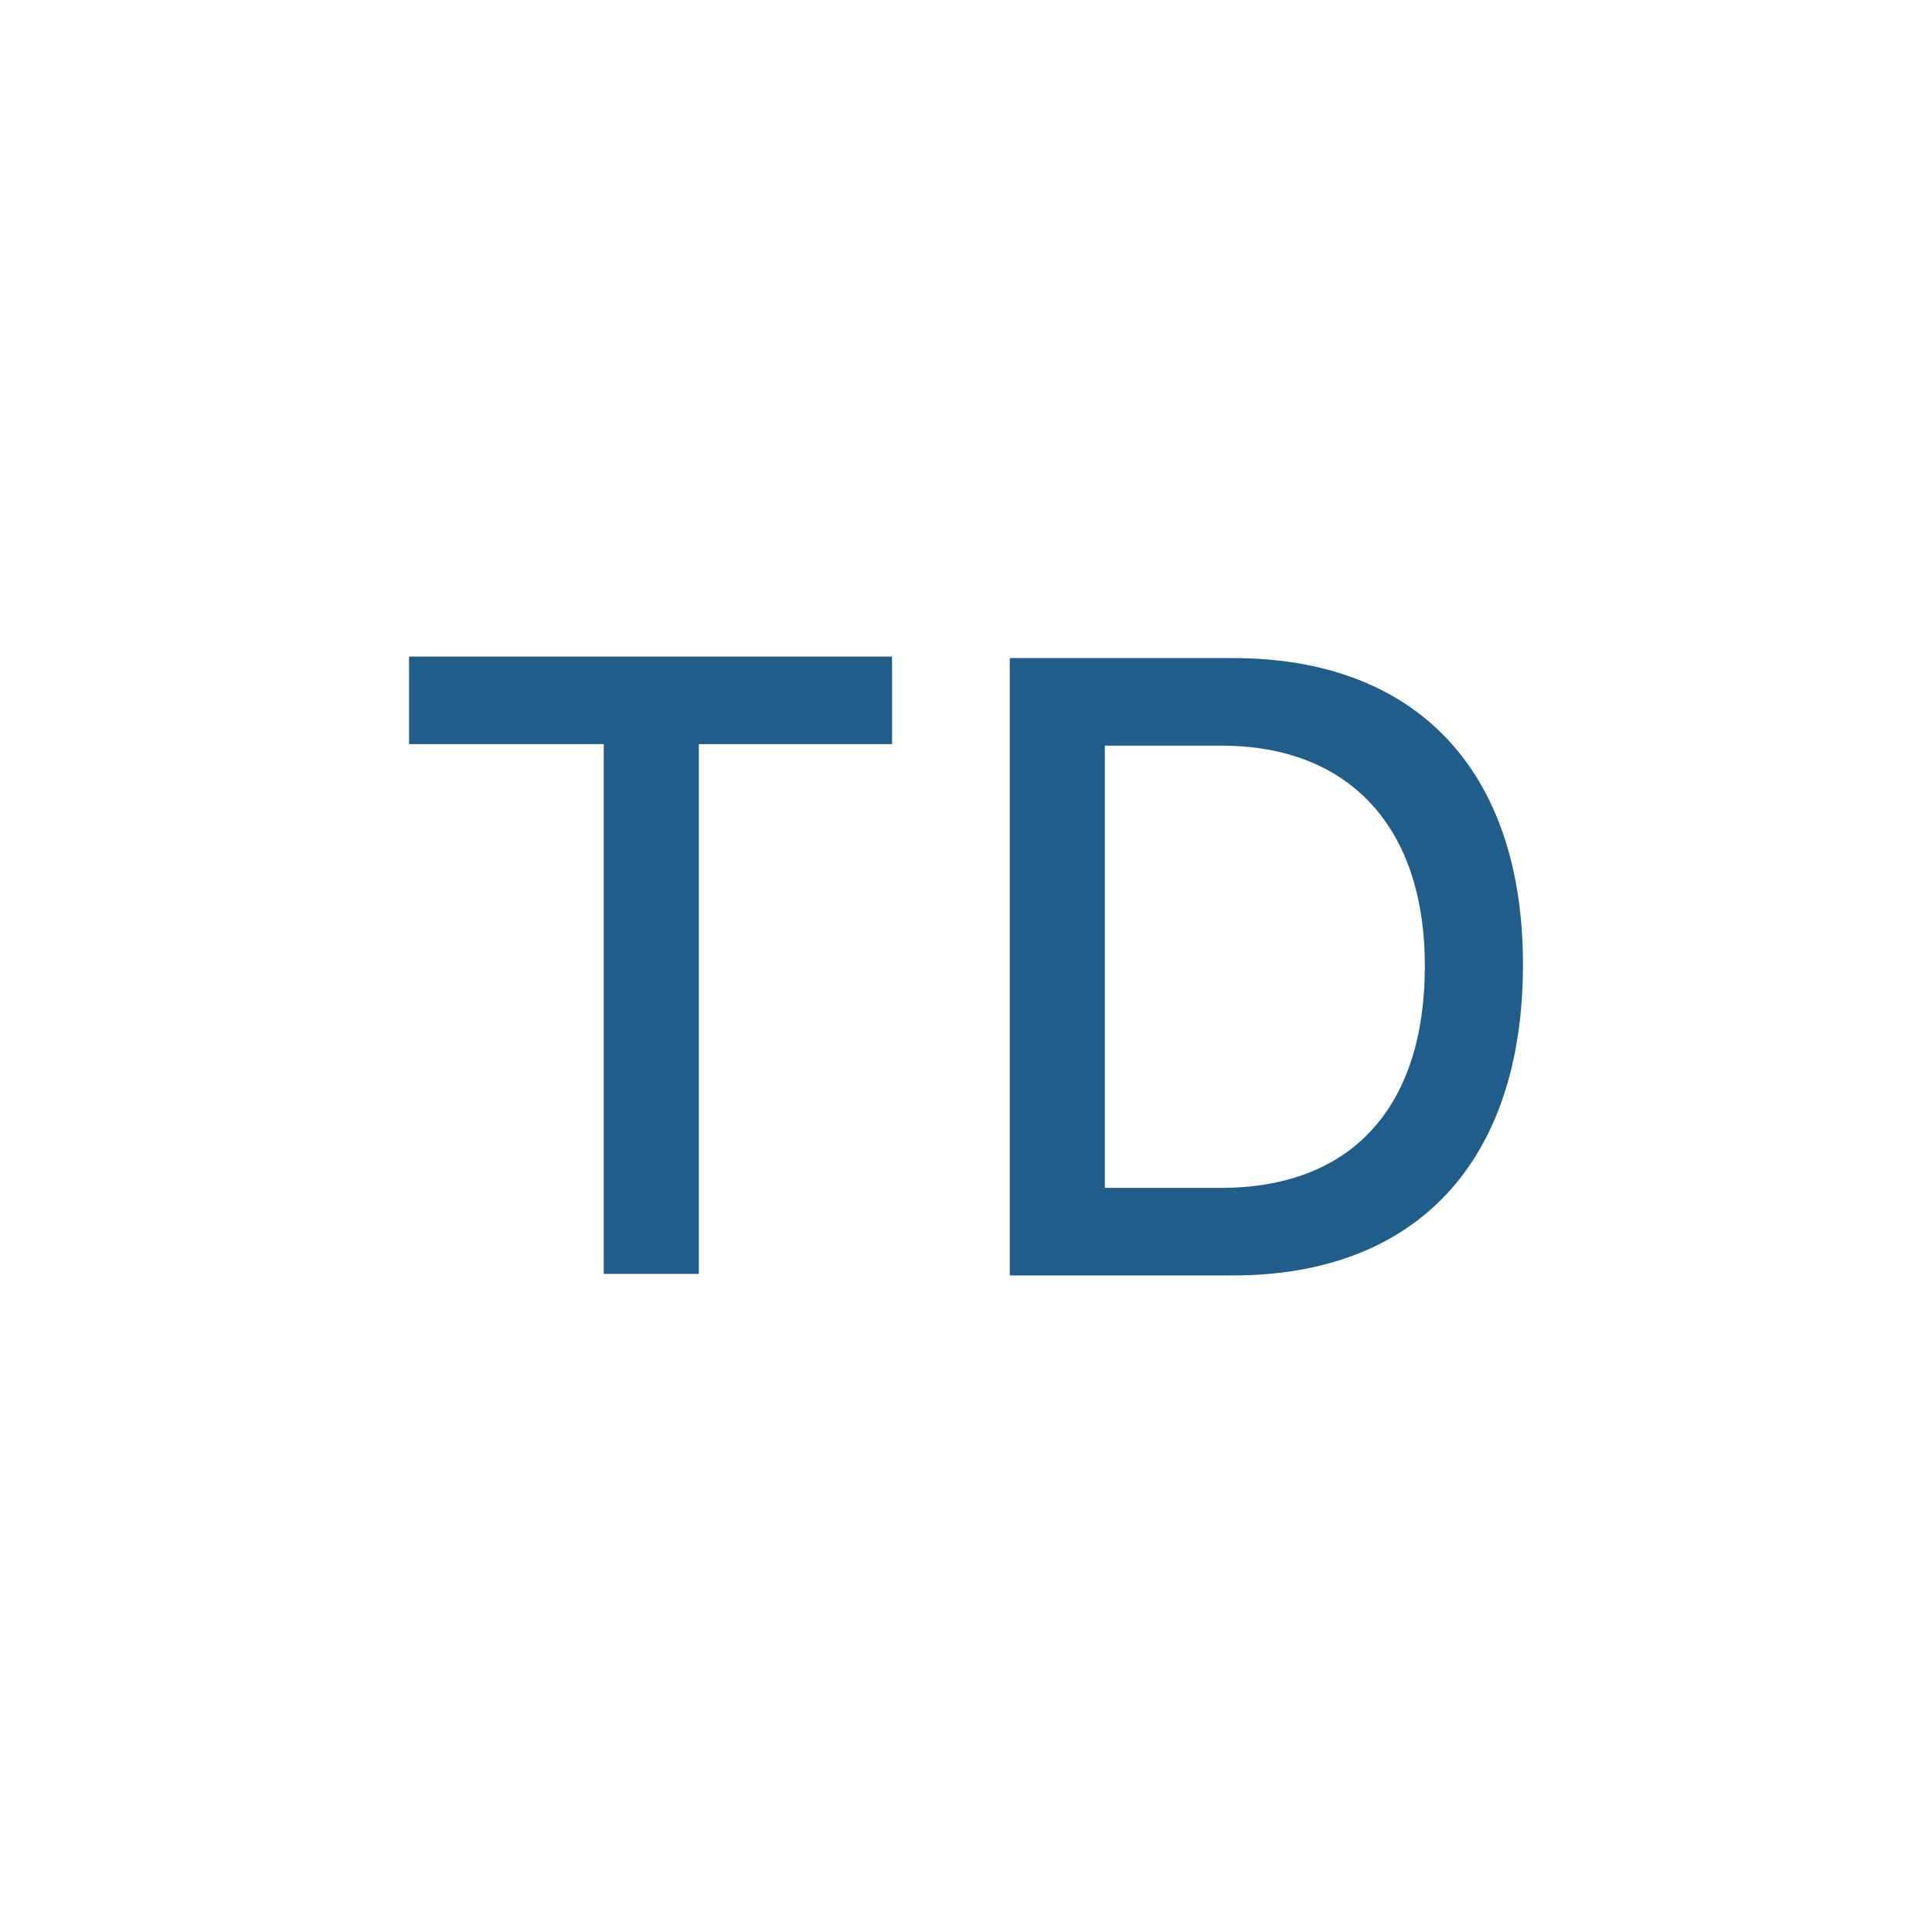
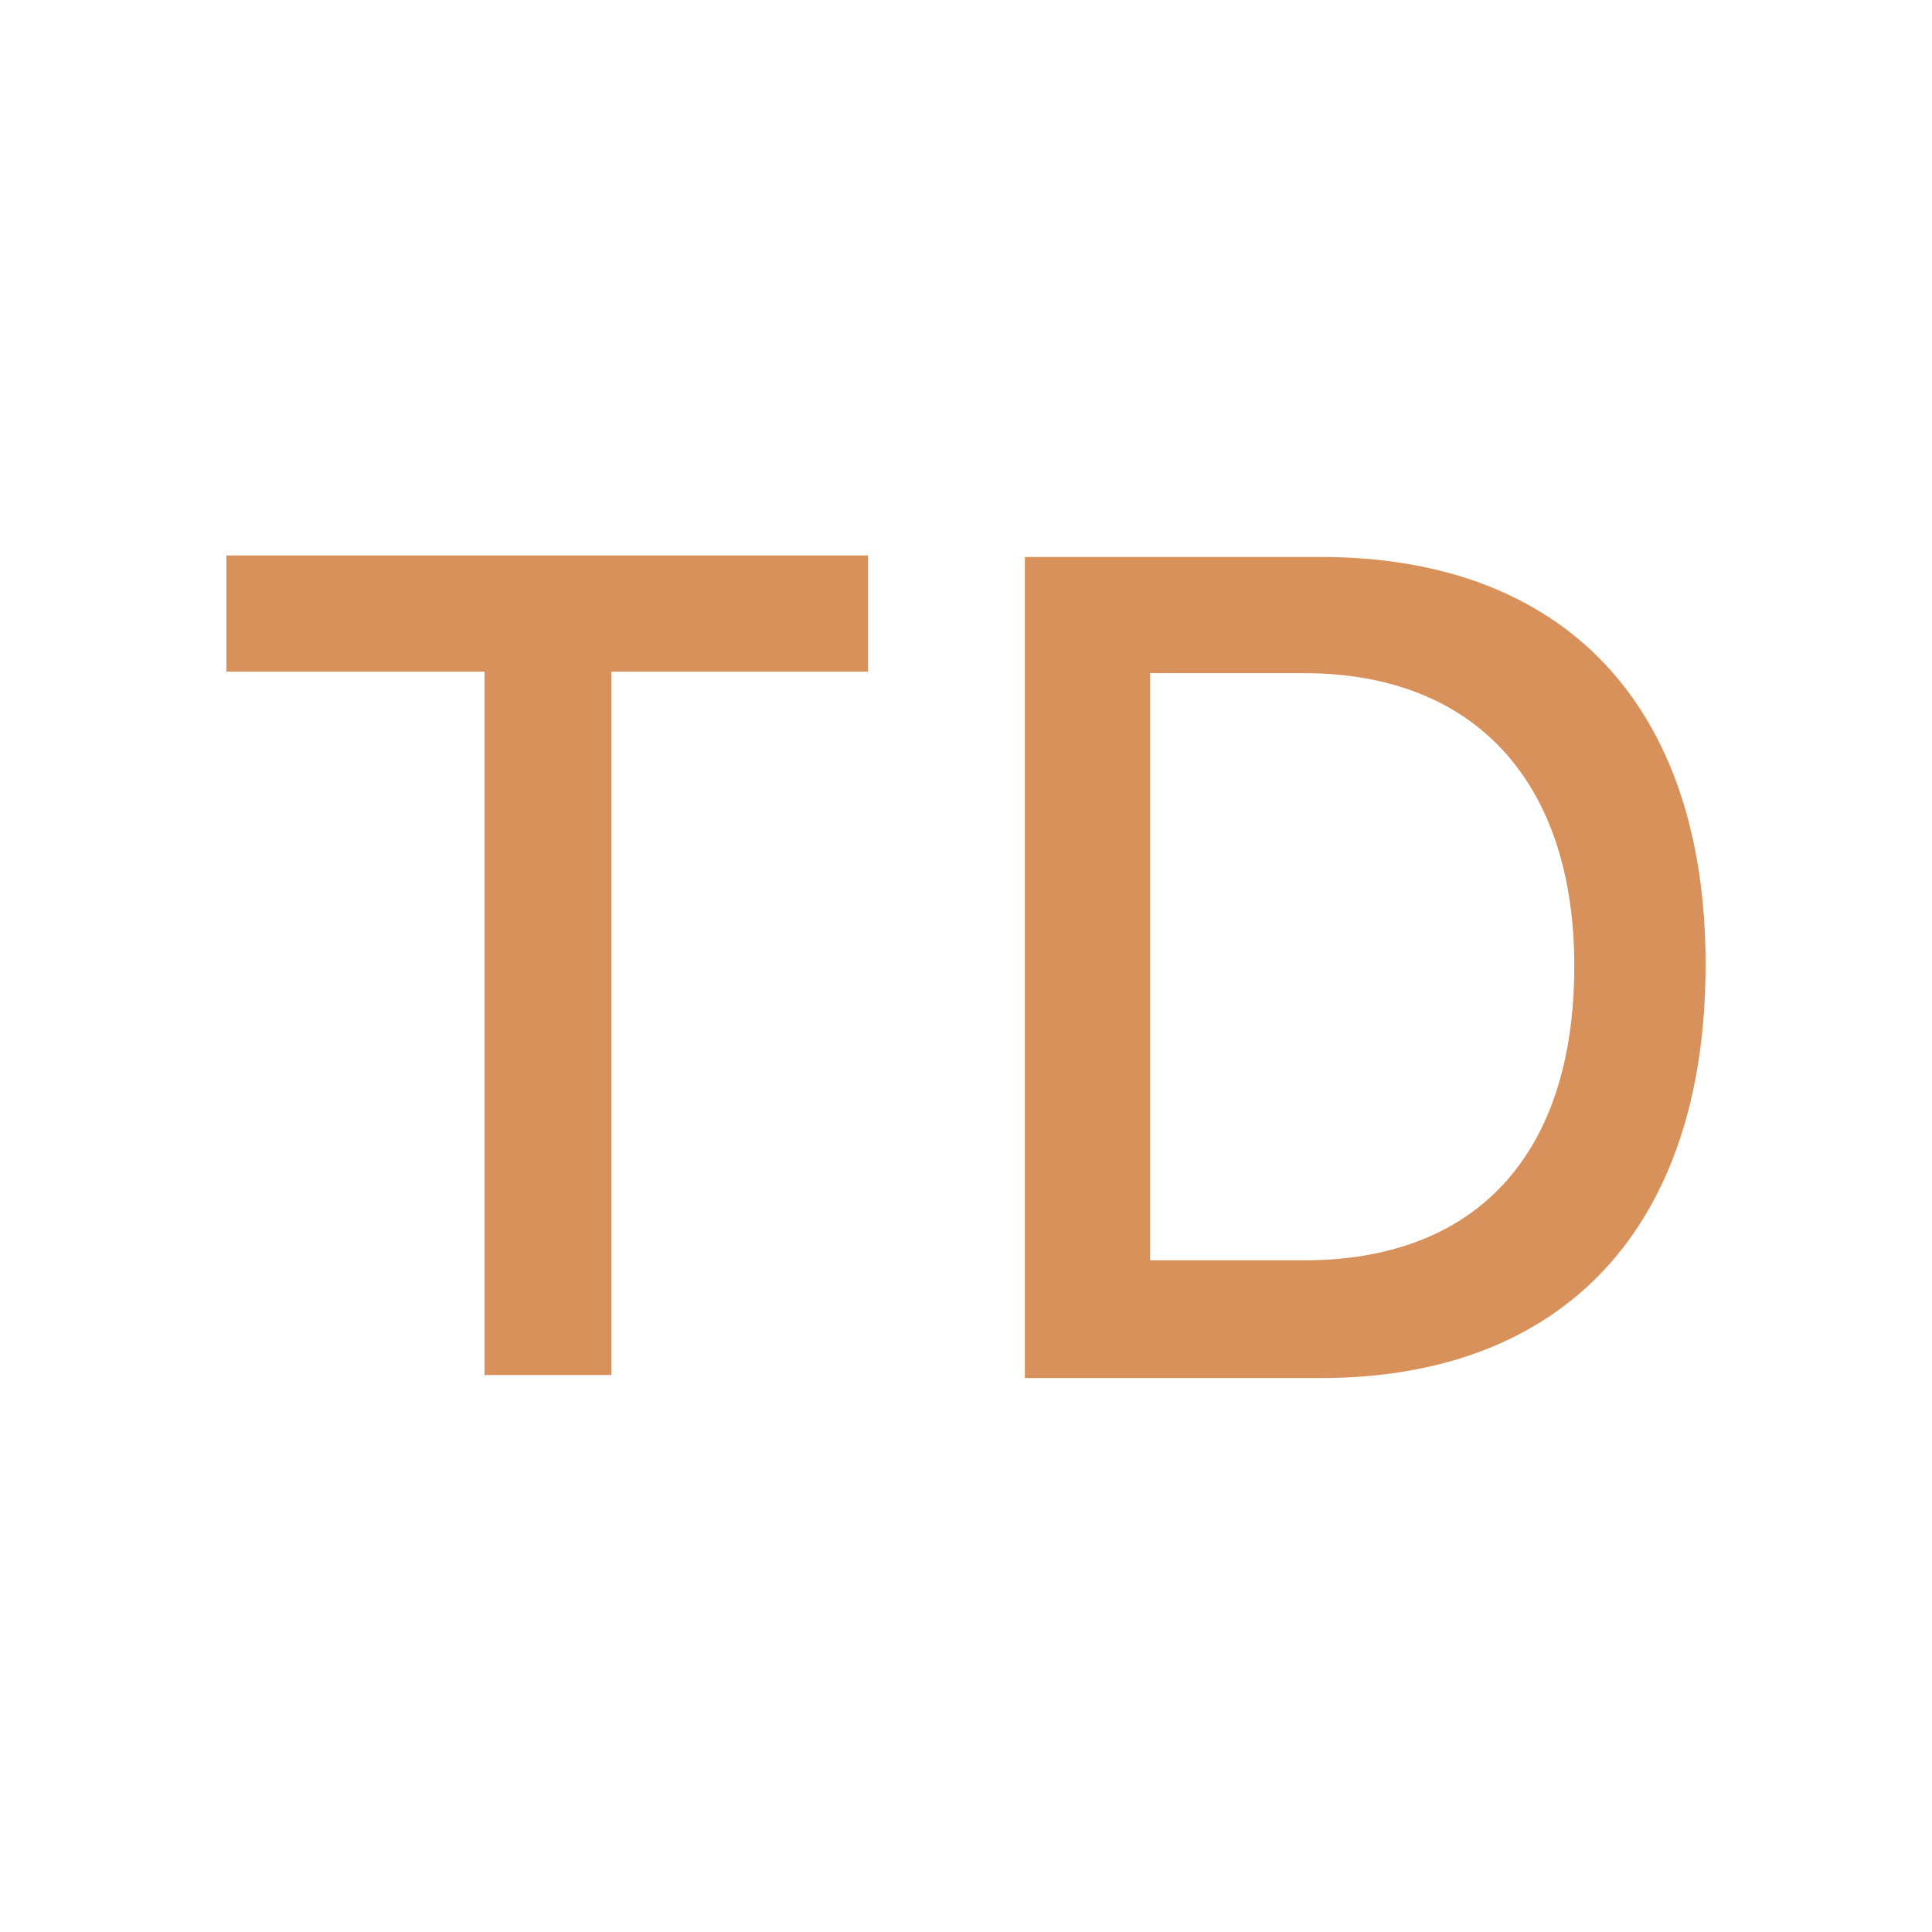
<svg xmlns="http://www.w3.org/2000/svg" version="1.1" id="Favicon" x="0px" y="0px" viewBox="0 0 128 128" style="enable-background:new 0 0 128 128;" xml:space="preserve">
  <style type="text/css">
- 	.st0{fill:#1F5E8B;}
+ 	.st0{fill:#D8915A;}
</style>
  <g>
-     <path class="st0" d="M40,84.4V49.3H27.1v-5.8h32v5.8H46.3v35.1H40z" />
-     <path class="st0" d="M81.7,43.6c12.1,0,19.2,7.4,19.2,20.3c0,13.1-7.1,20.6-19.2,20.6H66.9V43.6H81.7z M73.2,78.7h7.7   c8.6,0,13.5-5.3,13.5-14.7c0-9.2-5-14.6-13.5-14.6h-7.7V78.7z" />
+     <path class="st0" d="M32.1,91.1V44.5H15v-7.7h42.5v7.7h-17v46.6C40.5,91.1,32.1,91.1,32.1,91.1z" />
+     <path class="st0" d="M87.5,36.9c16.1,0,25.5,9.8,25.5,27c0,17.4-9.4,27.4-25.5,27.4H67.9V36.9H87.5z M76.2,83.5h10.2   c11.4,0,17.9-7,17.9-19.5c0-12.2-6.6-19.4-17.9-19.4H76.2V83.5z" />
  </g>
</svg>
